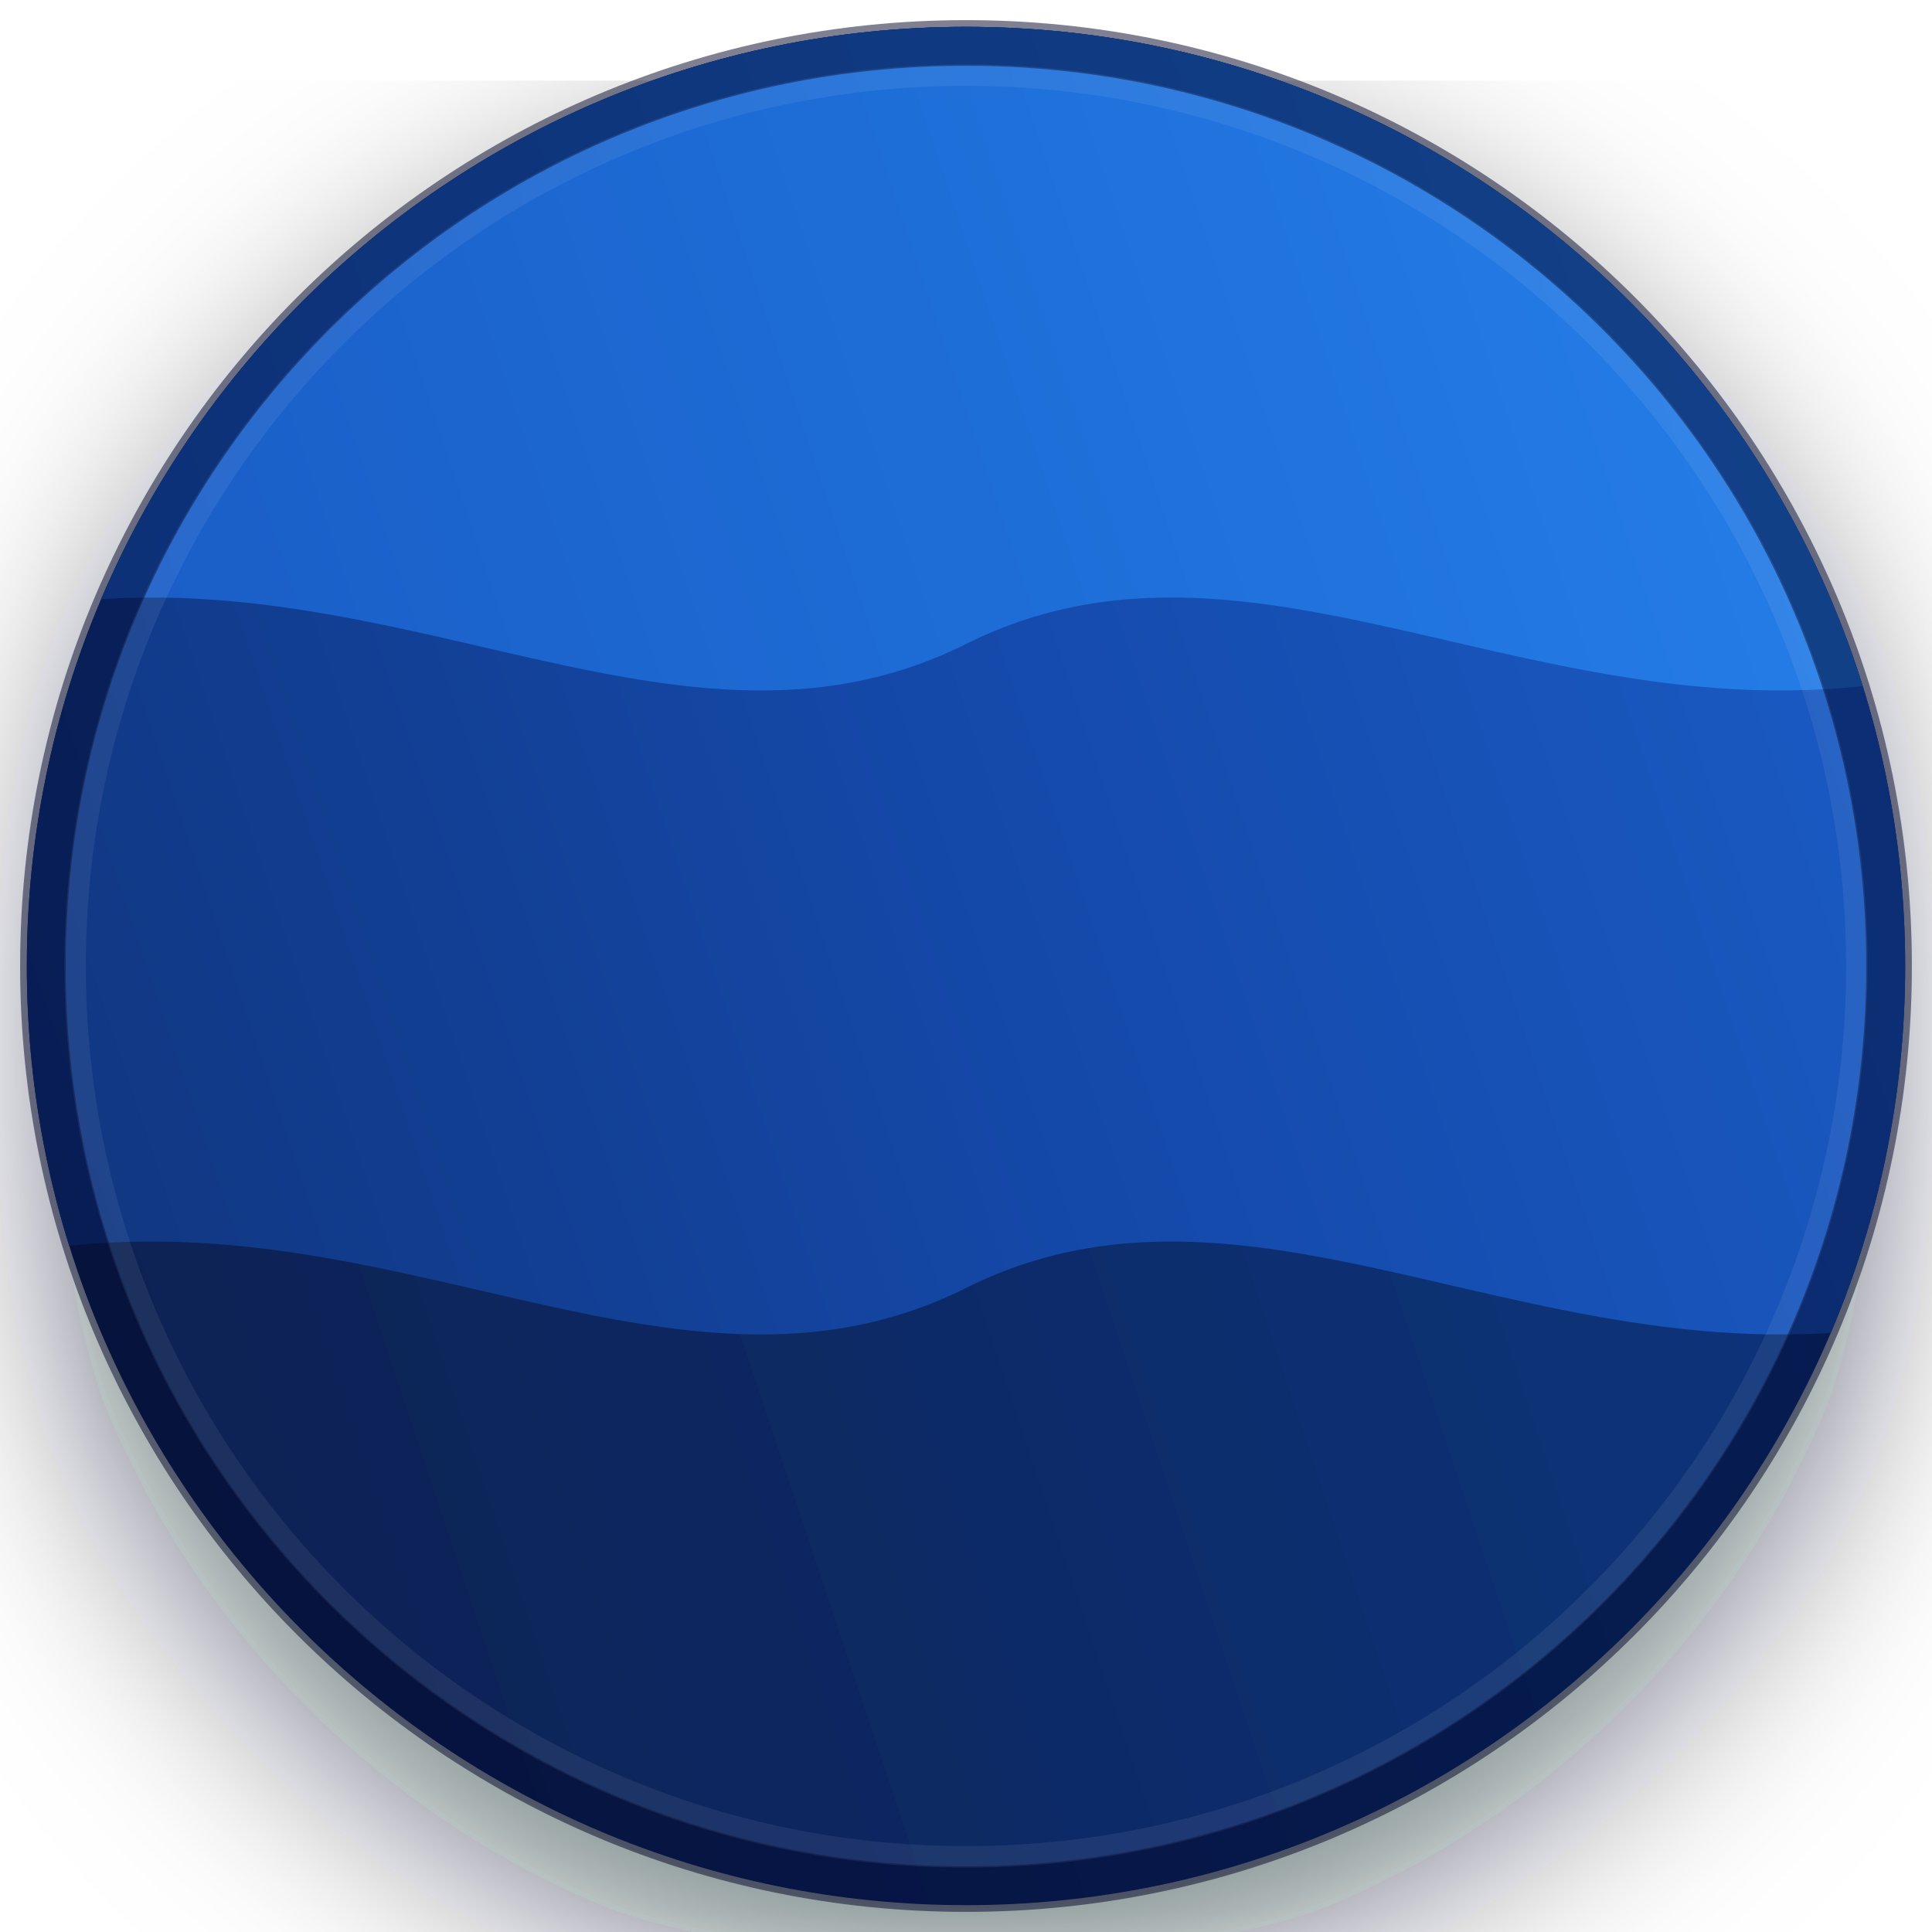
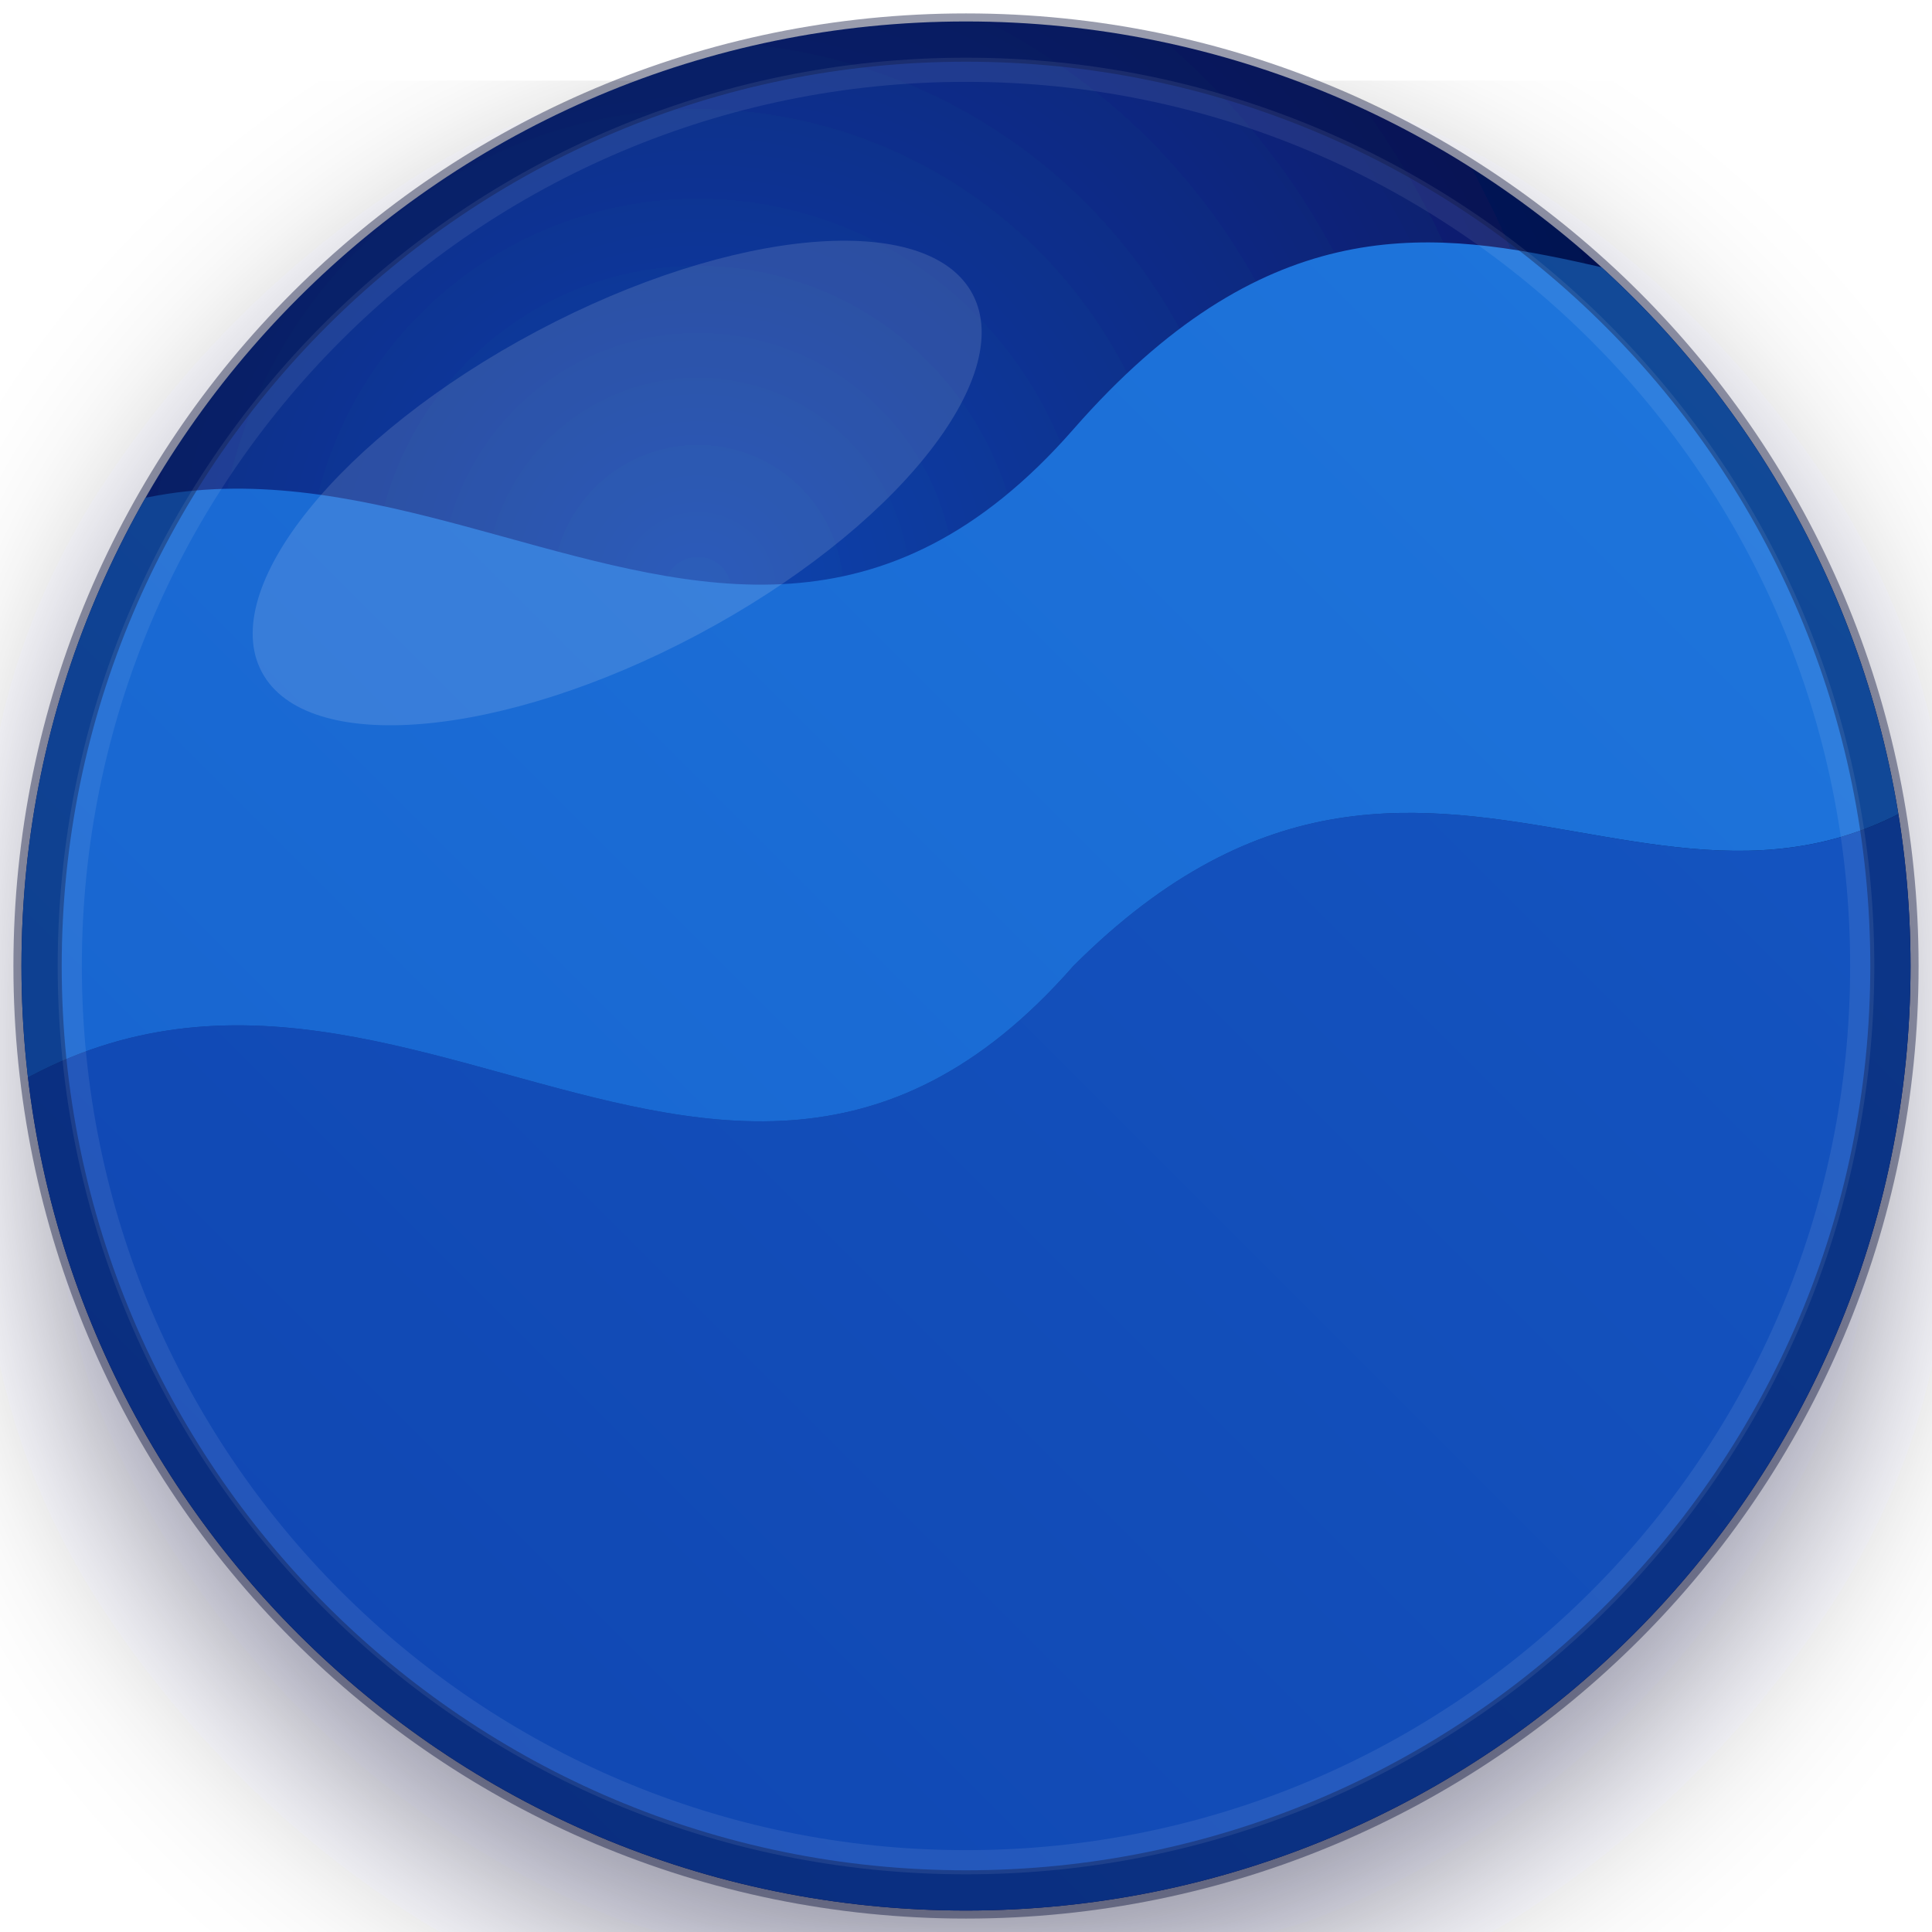
<svg xmlns="http://www.w3.org/2000/svg" width="32" height="32" viewBox="0 0 36 36" fill="none">
  <defs>
-     <clipPath id="clip">
-       <circle cx="18" cy="18" r="17.5" />
+     <clipPath id="c">
+       <circle cx="18" cy="18" r="17.6" />
    </clipPath>
-     <linearGradient id="bot" x1="0" y1="36" x2="36" y2="24" gradientUnits="userSpaceOnUse">
-       <stop offset="0%" stop-color="#0a1e4a" />
-       <stop offset="50%" stop-color="#0d2a66" />
-       <stop offset="100%" stop-color="#10357d" />
+     <radialGradient id="bg" cx="13" cy="11" r="22" gradientUnits="userSpaceOnUse">
+       <stop offset="0%" stop-color="#1045b0" />
+       <stop offset="55%" stop-color="#0a2880" />
+       <stop offset="100%" stop-color="#020e52" />
+     </radialGradient>
+     <linearGradient id="w1" x1="0" y1="36" x2="36" y2="0" gradientUnits="userSpaceOnUse">
+       <stop offset="0%" stop-color="#1045b0" />
+       <stop offset="100%" stop-color="#1558c4" />
    </linearGradient>
-     <linearGradient id="mid" x1="0" y1="24" x2="36" y2="12" gradientUnits="userSpaceOnUse">
-       <stop offset="0%" stop-color="#10357d" />
-       <stop offset="50%" stop-color="#1448a8" />
-       <stop offset="100%" stop-color="#1a5bc4" />
+     <linearGradient id="w2" x1="0" y1="36" x2="36" y2="0" gradientUnits="userSpaceOnUse">
+       <stop offset="0%" stop-color="#1660cc" />
+       <stop offset="100%" stop-color="#1f78de" />
    </linearGradient>
-     <linearGradient id="top" x1="0" y1="12" x2="36" y2="0" gradientUnits="userSpaceOnUse">
-       <stop offset="0%" stop-color="#1a5bc4" />
-       <stop offset="50%" stop-color="#1e6ed8" />
-       <stop offset="100%" stop-color="#2882ed" />
-     </linearGradient>
-     <filter id="sh" x="-10%" y="-10%" width="120%" height="120%">
-       <feDropShadow dx="0" dy="1.5" stdDeviation="2" flood-color="#000820" flood-opacity="0.55" />
+     <filter id="sh" x="-8%" y="-8%" width="116%" height="116%">
+       <feDropShadow dx="0" dy="1.5" stdDeviation="1.8" flood-color="#000830" flood-opacity="0.45" />
    </filter>
  </defs>
-   <circle cx="18" cy="18" r="17.5" fill="url(#bot)" filter="url(#sh)" />
-   <g clip-path="url(#clip)">
-     <path d="M -2,24 C 6,21 12,27 18,24 C 24,21 30,27 38,24 L 38,-2 L -2,-2 Z" fill="url(#mid)" />
-     <path d="M -2,12 C 6,9 12,15 18,12 C 24,9 30,15 38,12 L 38,-2 L -2,-2 Z" fill="url(#top)" />
+   <circle cx="18" cy="18" r="17.6" fill="url(#bg)" filter="url(#sh)" />
+   <g clip-path="url(#c)">
+     <path d="M -2,22 C 6,14 13,26 20,18 C 27,11 32,20 38,13 L 38,38 L -2,38 Z" fill="url(#w1)" />
+     <path d="M -2,12 C 6,4 13,16 20,8 C 27,0 32,9 38,4 L 38,13 C 32,20 27,11 20,18 C 13,26 6,14 -2,22 Z" fill="url(#w2)" />
+     <ellipse cx="11.5" cy="9" rx="7.5" ry="3.2" fill="rgba(255,255,255,0.13)" transform="rotate(-28 11.5 9)" />
  </g>
-   <circle cx="18" cy="18" r="17.2" fill="none" stroke="rgba(0,5,40,0.5)" stroke-width="0.85" />
-   <circle cx="18" cy="18" r="16.6" fill="none" stroke="rgba(255,255,255,0.07)" stroke-width="0.4" />
+   <circle cx="18" cy="18" r="17.3" fill="none" stroke="rgba(0,8,50,0.4)" stroke-width="0.9" />
+   <circle cx="18" cy="18" r="16.7" fill="none" stroke="rgba(255,255,255,0.08)" stroke-width="0.45" />
</svg>
